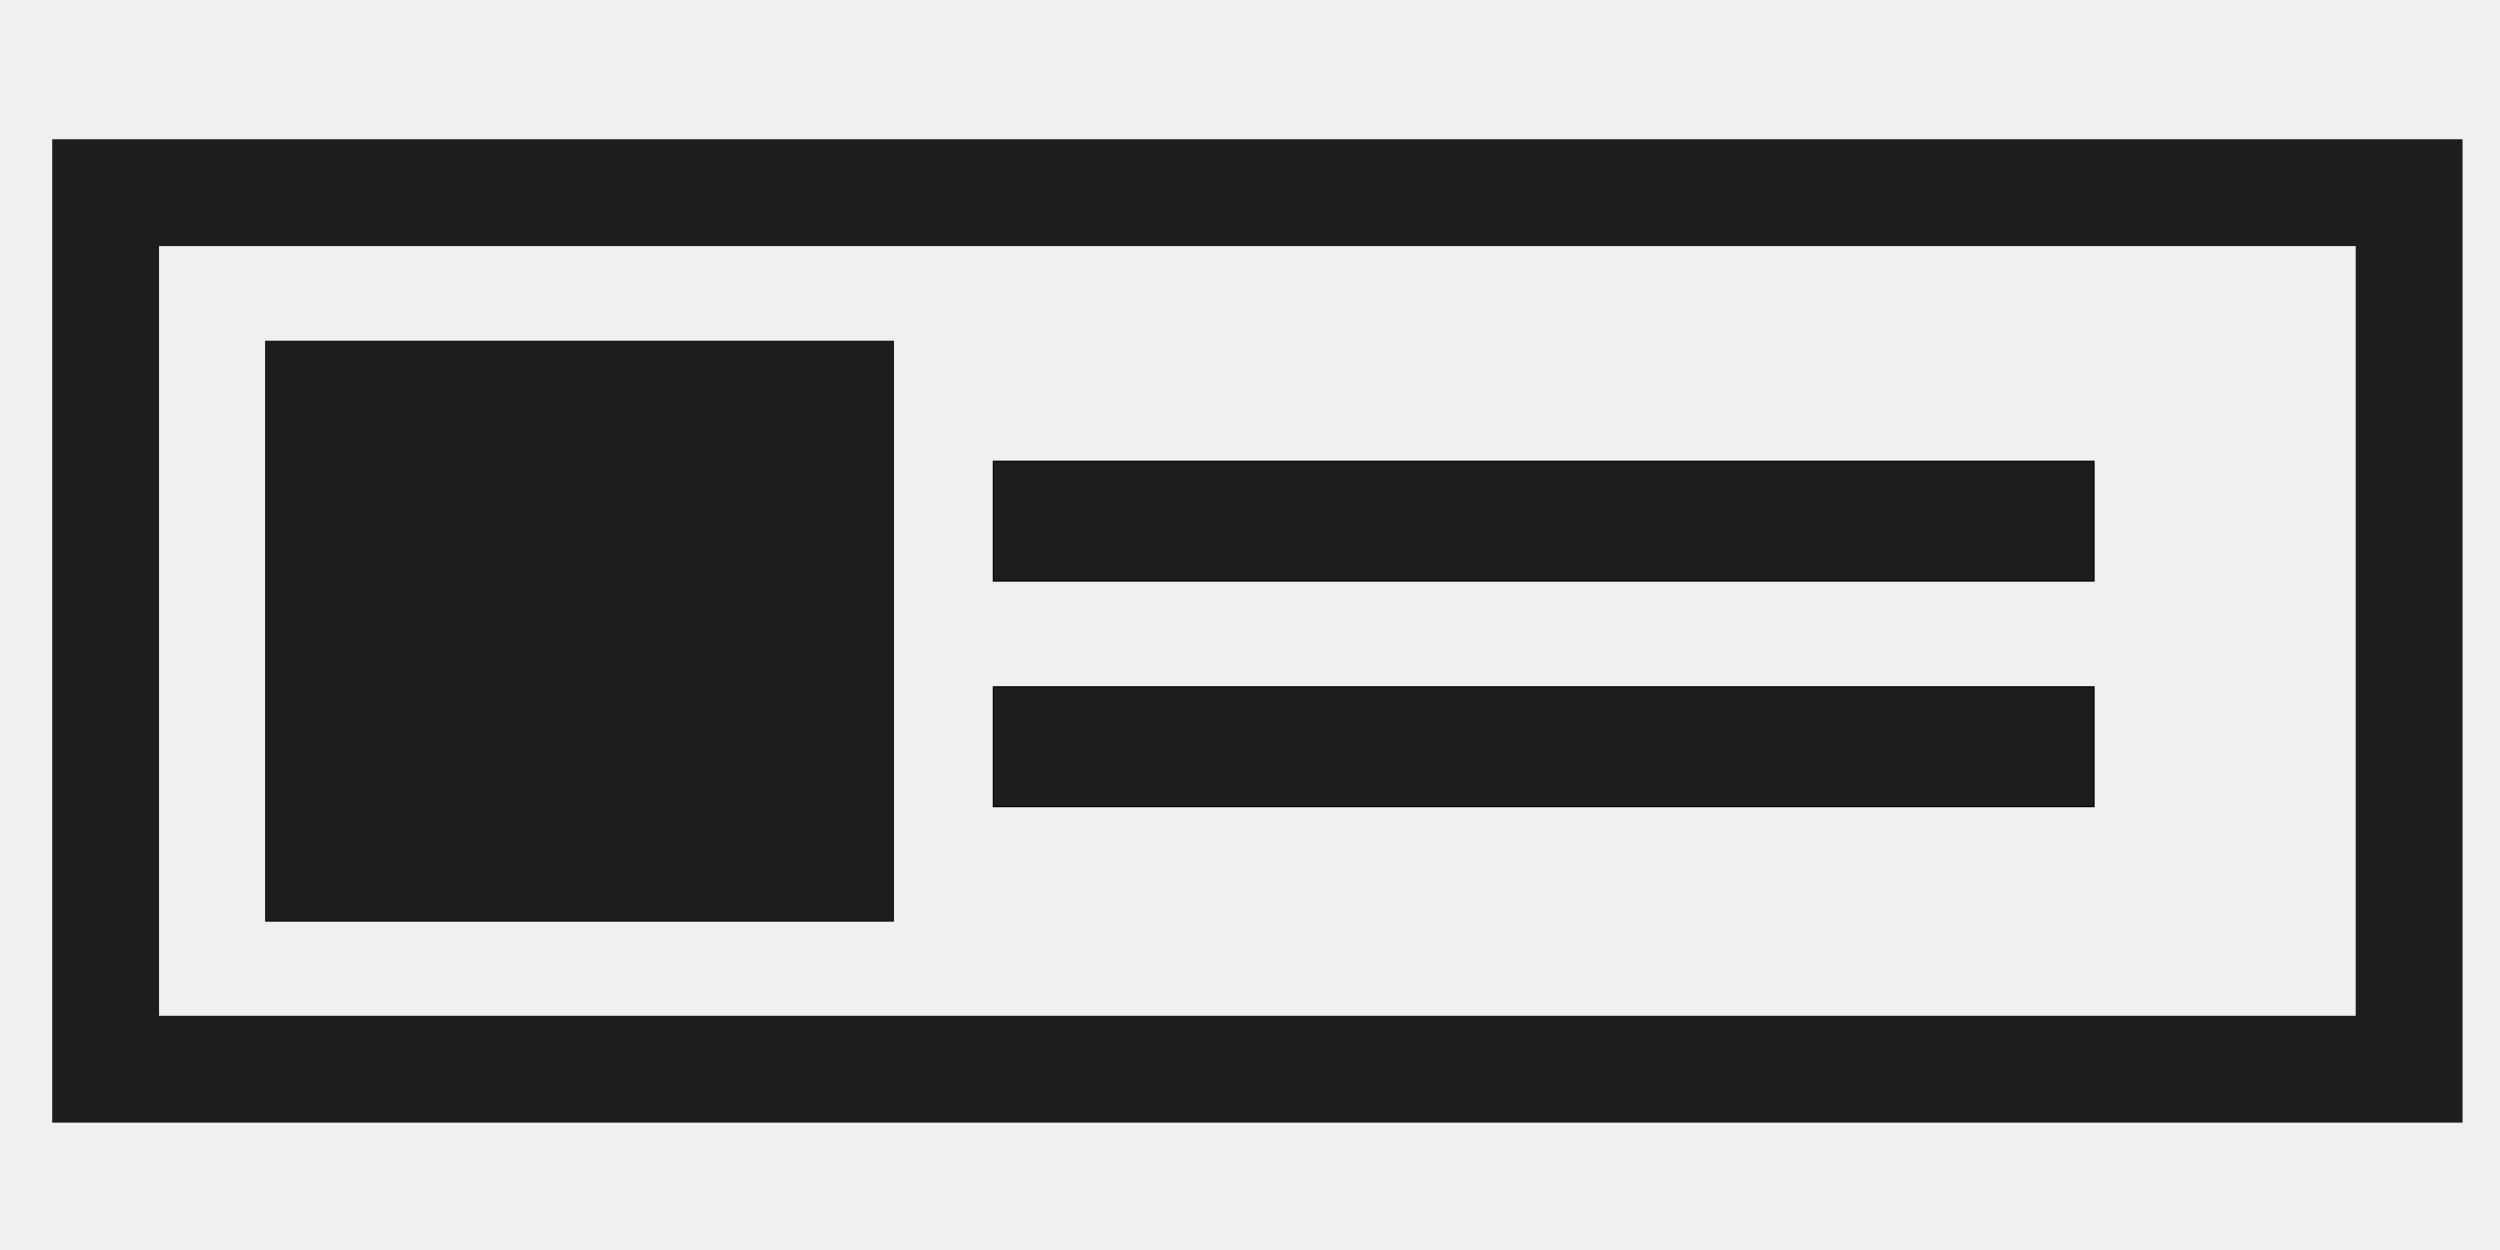
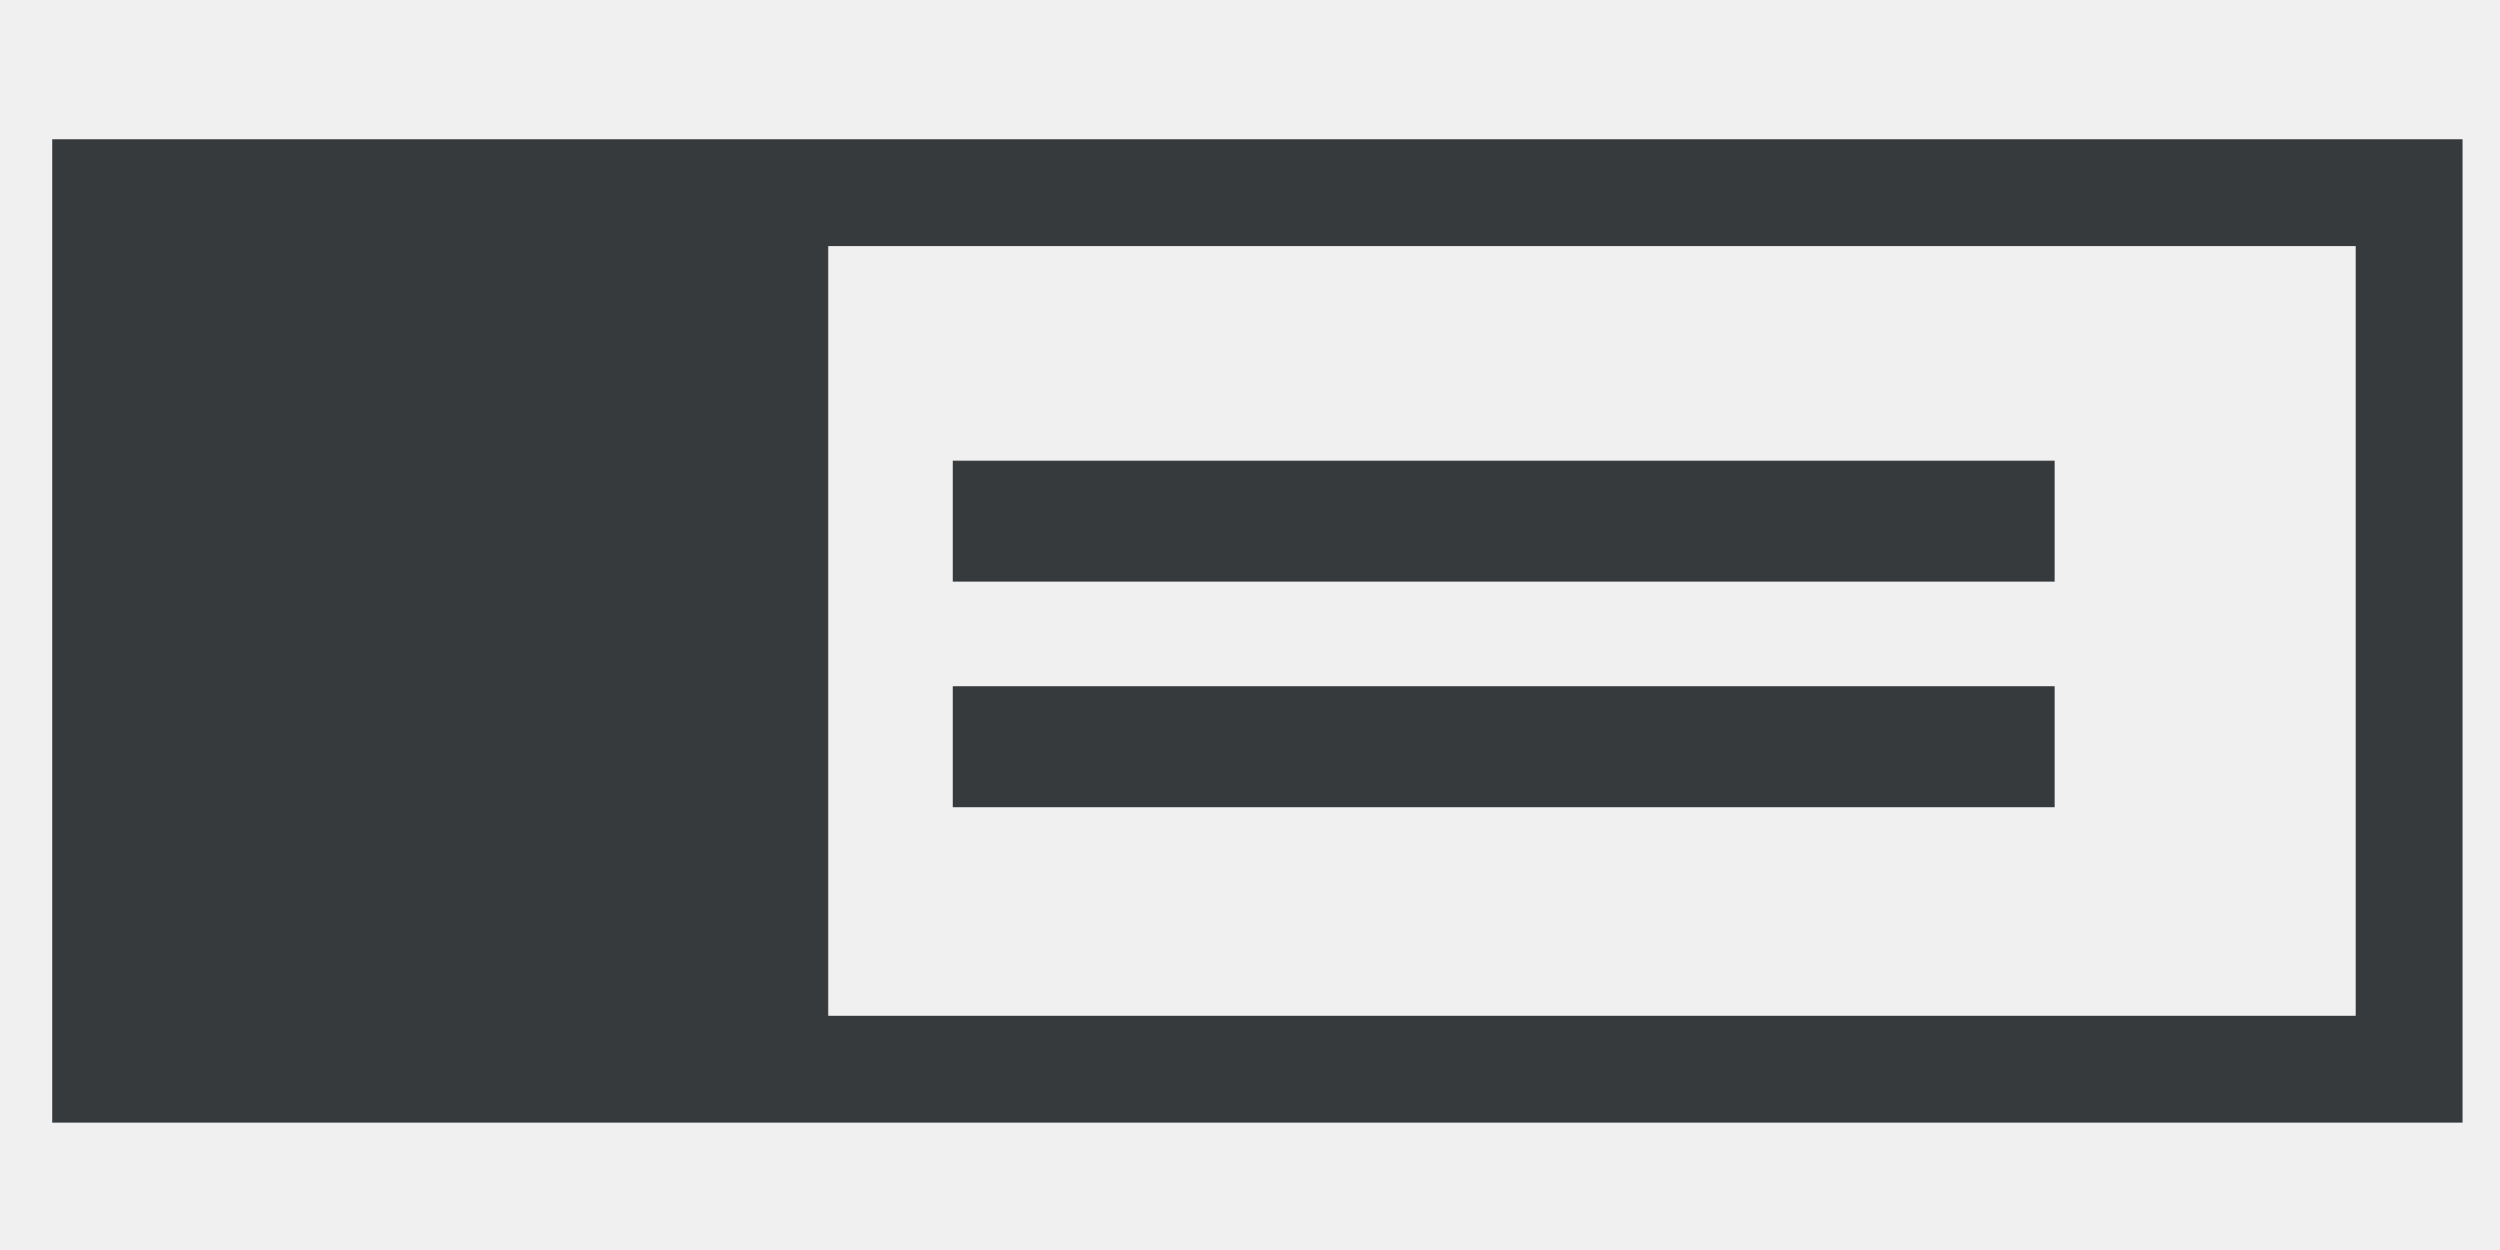
<svg xmlns="http://www.w3.org/2000/svg" height="16" width="32" viewBox="0 0 133.333 66.667" enable-background="new 0 0 100 100" version="1.1" id="svg32">
  <defs id="defs36" />
  <style id="style131" type="text/css">
	.st0{fill:#1D1D1D;}
	.st1{fill:#FFFFFF;}
</style>
-   <rect style="fill:none;stroke:#1d1d1d;stroke-width:5.698;stroke-miterlimit:4;stroke-dasharray:none;stroke-opacity:1" id="rect1094" width="122.853" height="46.749" x="5.634" y="10.276" />
+   <rect style="fill:none;stroke:#373a3c;stroke-width:5.698;stroke-miterlimit:4;stroke-dasharray:none;stroke-opacity:1" id="rect1094" width="122.853" height="46.749" x="5.634" y="10.276" />
  <style type="text/css" id="style131-02">
	.st0{fill:#1D1D1D;}
	.st1{fill:#FFFFFF;}
</style>
  <style id="style131-0" type="text/css">
	.st0{fill:#1D1D1D;}
	.st1{fill:#FFFFFF;}
</style>
  <g id="g69" transform="translate(-131.6191,-13.30663)">
-     <path style="fill:#1d1d1d;stroke:#000000;stroke-width:0.044;stroke-opacity:1" d="m 145.787,31.501 v 30.934 h 33.482 V 31.501 Z" id="path16" />
-     <path style="fill:#1d1d1d;stroke:#000000;stroke-width:0.065;stroke-opacity:1" d="m 184.598,37.908 h 58.701 v 6.386 h -58.701 z" id="path14" />
-     <path style="fill:#1d1d1d;stroke:#000000;stroke-width:0.065;stroke-opacity:1" d="m 184.598,49.94 h 58.701 v 6.386 h -58.701 z" id="rect133-4" />
+     <path style="fill:#373a3c;fill-opacity:1;stroke:#373a3c;stroke-width:0.056;stroke-opacity:1" d="m 137.457,25.112 v 43.573 h 38.308 V 25.112 Z" id="path16" />
+     <path style="fill:#373a3c;fill-opacity:1;stroke:#373a3c;stroke-width:0.065;stroke-opacity:1" d="m 182.466,37.908 h 58.701 v 6.386 h -58.701 z" id="path14" />
+     <path style="fill:#373a3c;fill-opacity:1;stroke:#373a3c;stroke-width:0.065;stroke-opacity:1" d="m 182.466,49.94 h 58.701 v 6.386 h -58.701 z" id="rect133-4" />
  </g>
</svg>
